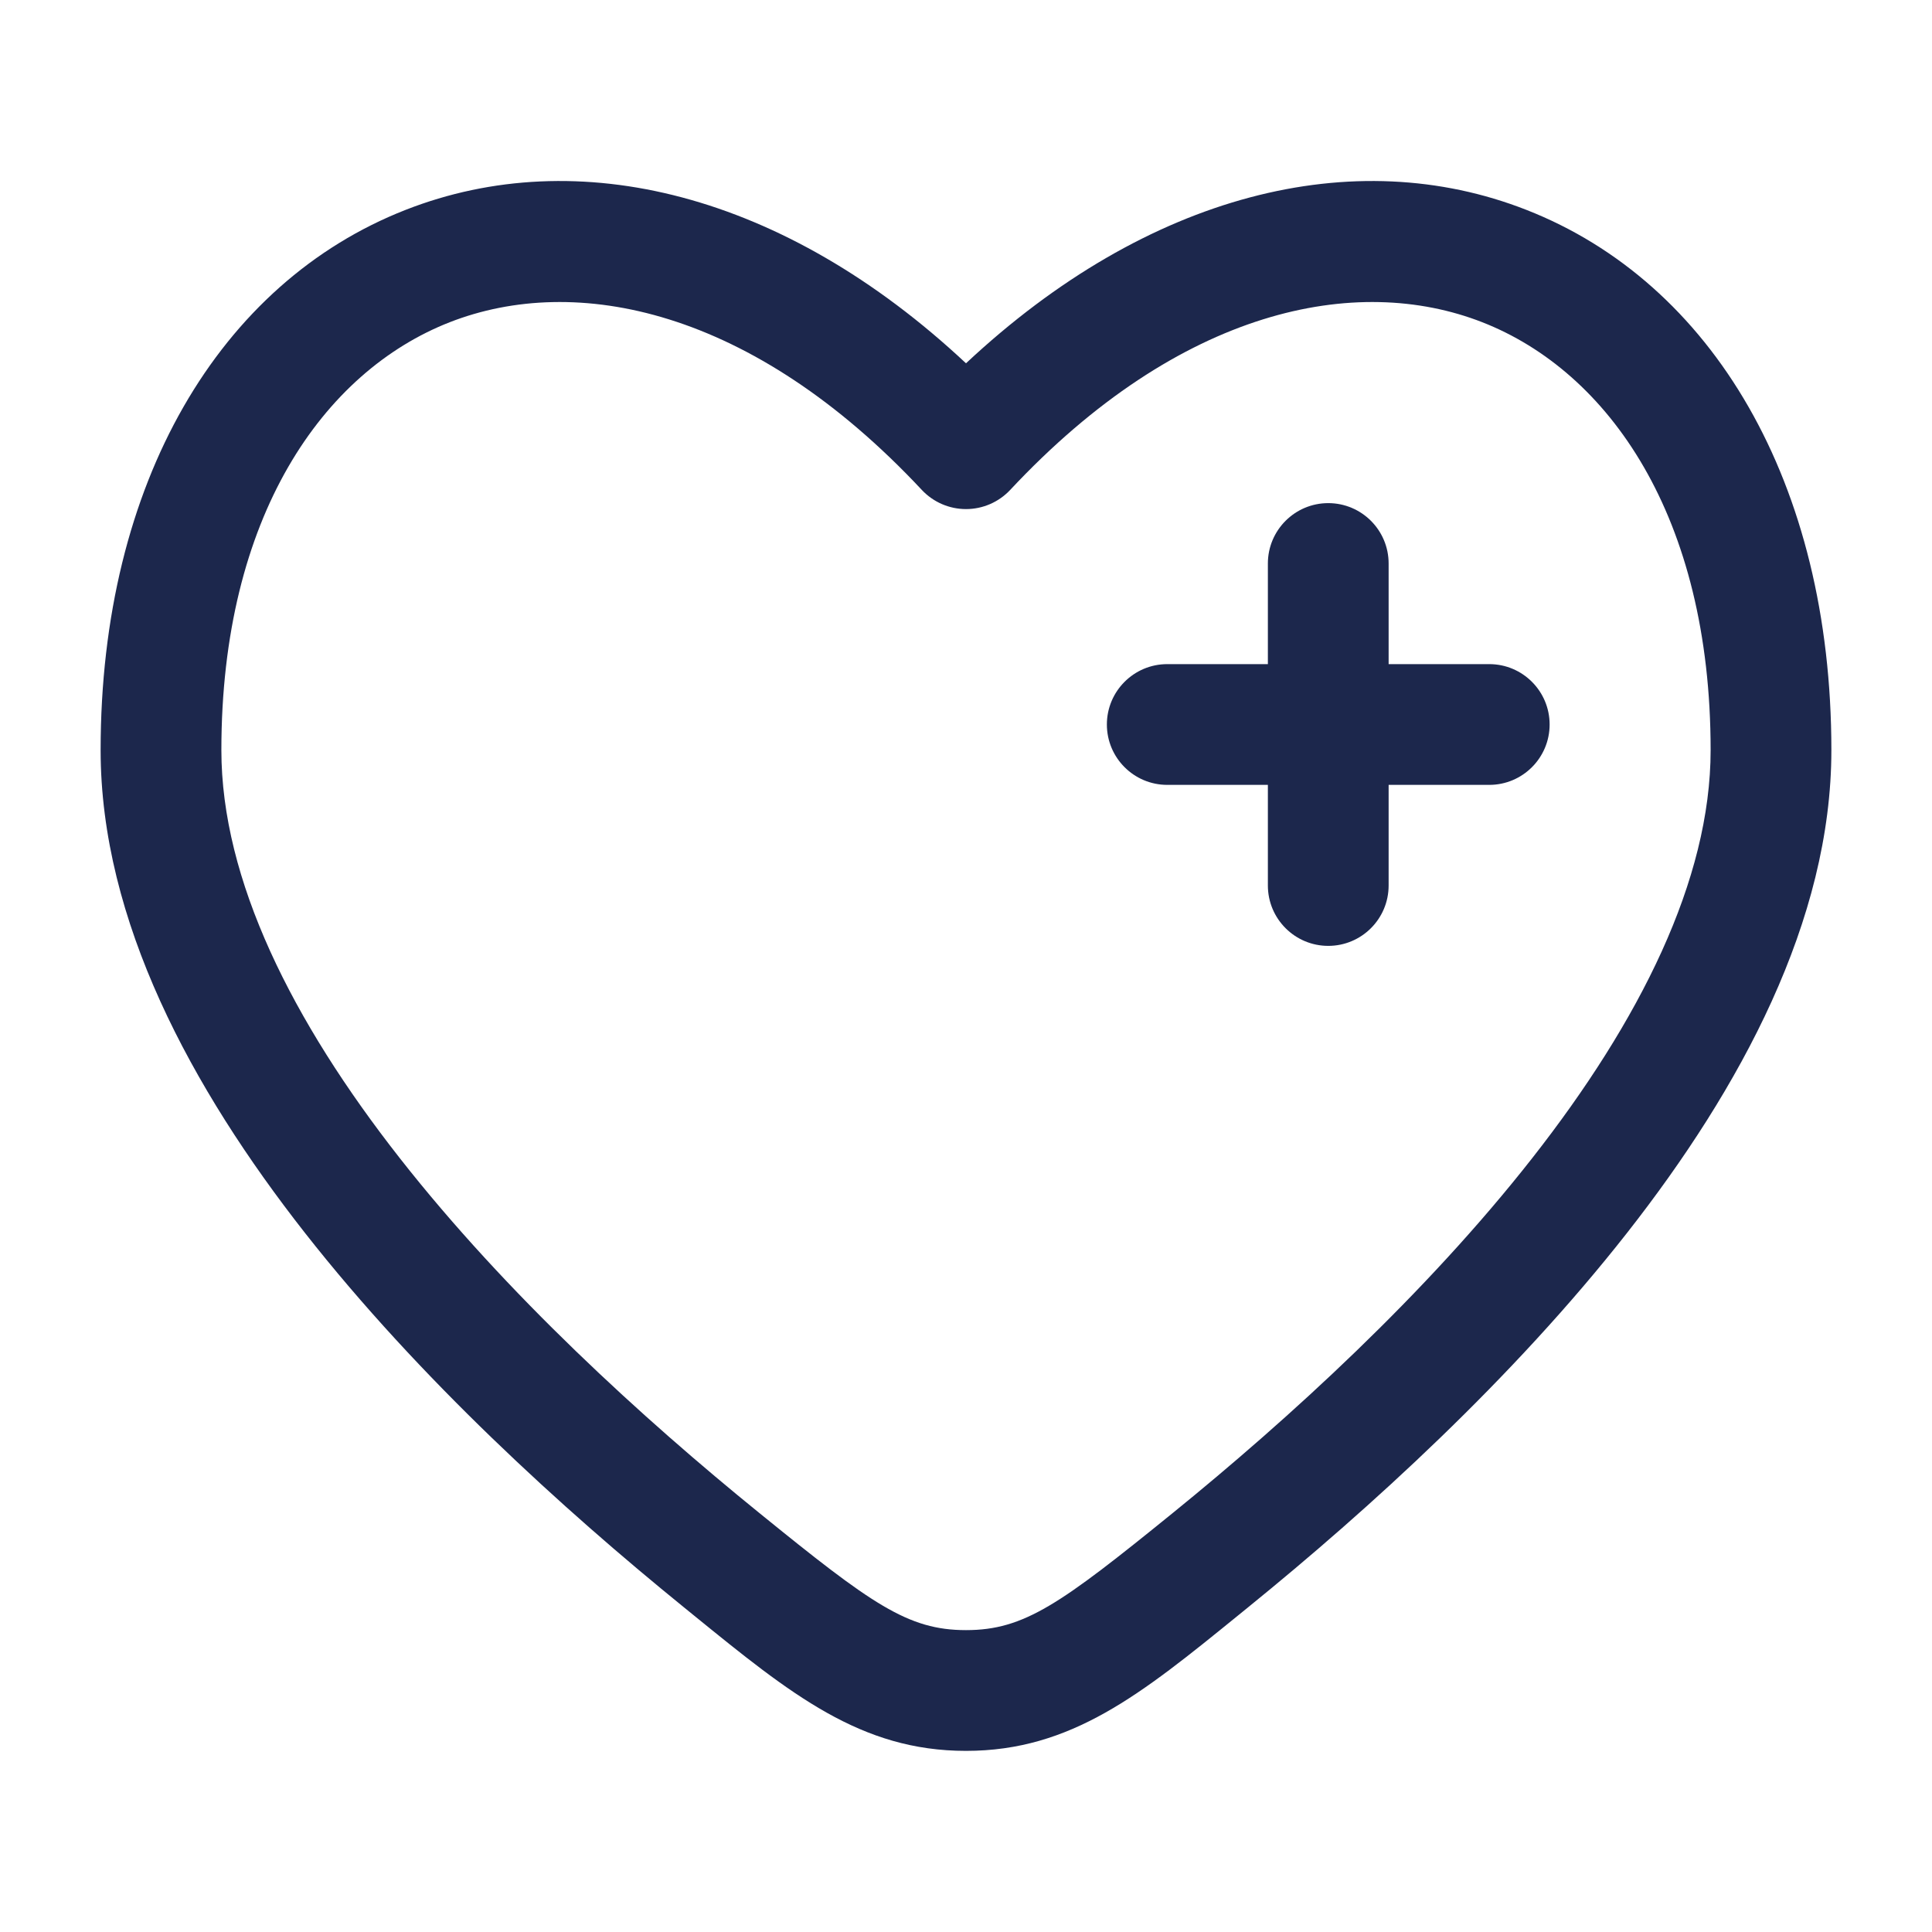
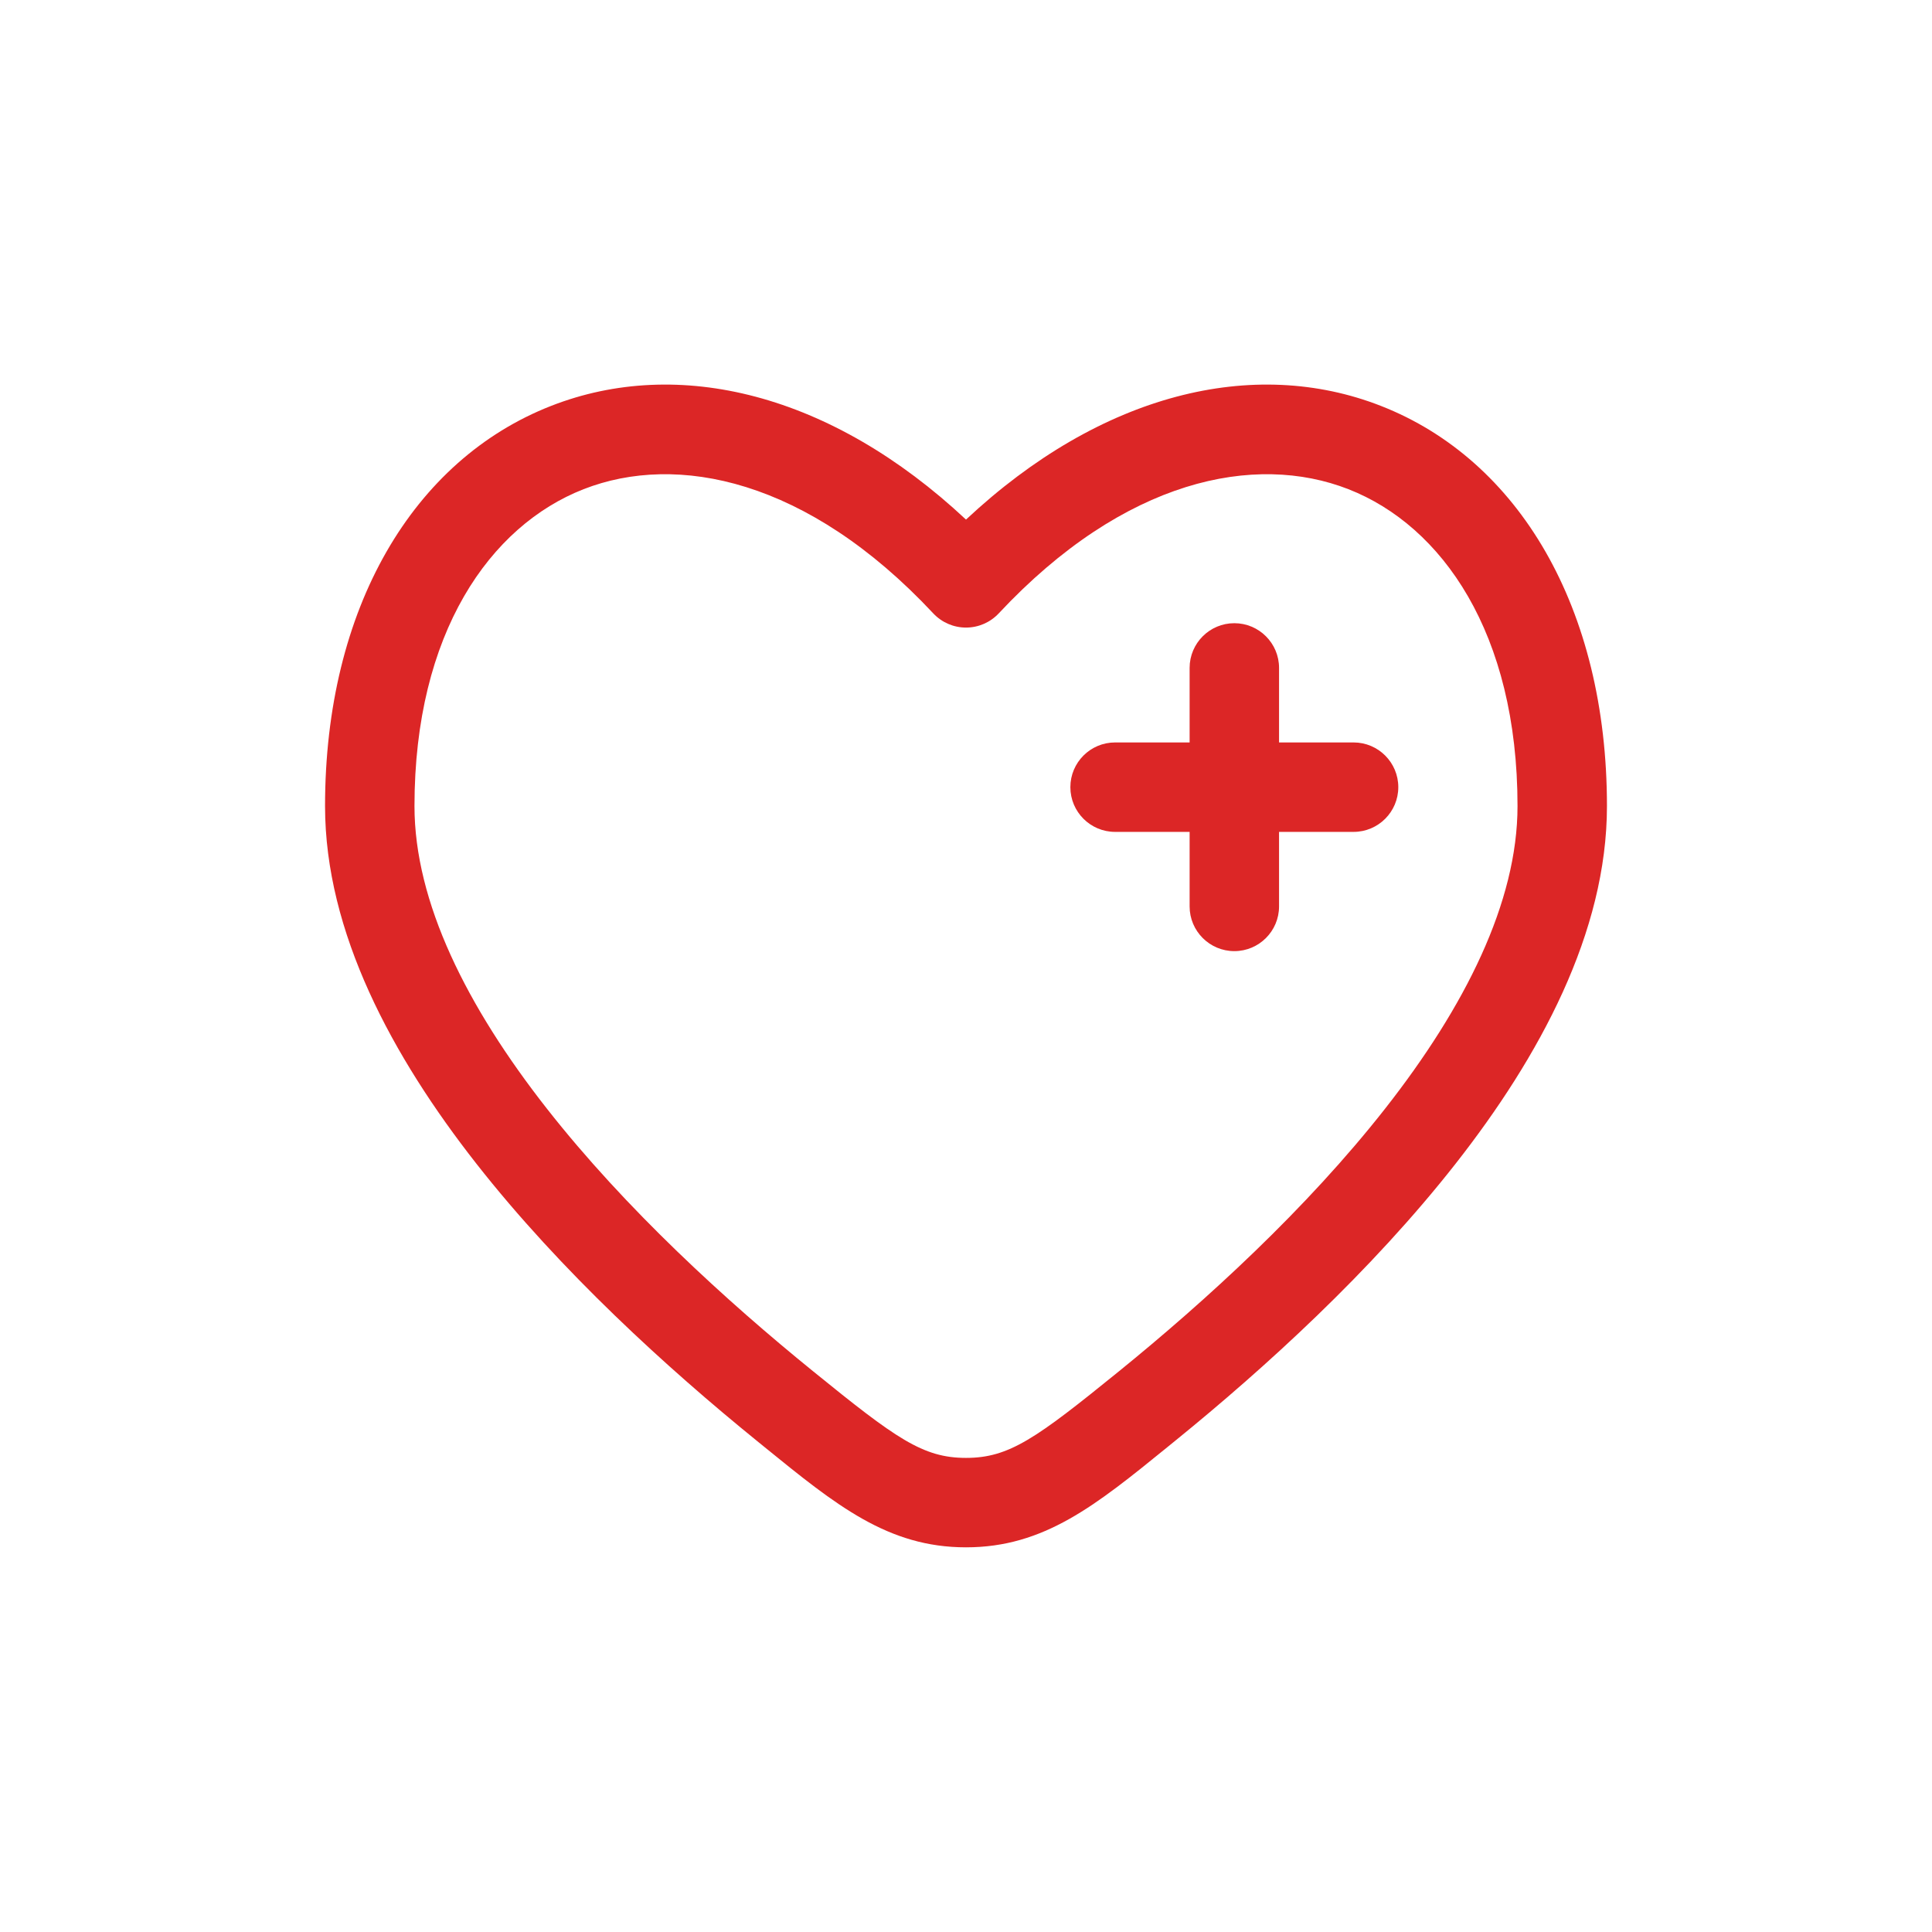
- <svg xmlns="http://www.w3.org/2000/svg" width="800px" height="800px" viewBox="0 0 24 24" fill="none">
-   <path d="M17.25 7C17.25 6.586 16.914 6.25 16.5 6.25C16.086 6.25 15.75 6.586 15.75 7V8.25H14.5C14.086 8.25 13.75 8.586 13.75 9C13.75 9.414 14.086 9.75 14.5 9.75L15.75 9.75V11C15.75 11.414 16.086 11.75 16.5 11.75C16.914 11.75 17.25 11.414 17.25 11V9.75H18.5C18.914 9.75 19.25 9.414 19.25 9C19.25 8.586 18.914 8.25 18.5 8.25H17.25V7Z" fill="#1C274C" />
-   <path fill-rule="evenodd" clip-rule="evenodd" d="M22.75 9.318C22.75 5.992 21.268 3.51 18.961 2.607C16.825 1.77 14.262 2.396 12 4.513C9.738 2.396 7.175 1.77 5.039 2.607C2.732 3.51 1.25 5.992 1.25 9.318C1.25 11.436 2.38 13.52 3.787 15.314C5.209 17.127 6.997 18.75 8.489 19.961L8.623 20.07C9.824 21.046 10.691 21.75 12 21.75C13.309 21.75 14.176 21.046 15.377 20.07L15.511 19.961C17.003 18.75 18.791 17.127 20.213 15.314C21.62 13.52 22.75 11.436 22.75 9.318ZM12.548 6.087C14.66 3.828 16.849 3.391 18.414 4.003C19.982 4.617 21.25 6.413 21.25 9.318C21.25 10.929 20.371 12.682 19.032 14.389C17.708 16.077 16.016 17.62 14.566 18.797C13.173 19.927 12.723 20.25 12 20.25C11.277 20.25 10.827 19.927 9.434 18.796C7.984 17.62 6.292 16.077 4.968 14.389C3.629 12.682 2.75 10.929 2.75 9.318C2.75 6.413 4.018 4.617 5.586 4.003C7.151 3.391 9.34 3.828 11.452 6.087C11.594 6.238 11.792 6.324 12 6.324C12.208 6.324 12.406 6.238 12.548 6.087Z" fill="#1C274C" />
+ <svg xmlns="http://www.w3.org/2000/svg" version="1.1" width="1080" height="1080" viewBox="0 0 1080 1080" xml:space="preserve">
+   <defs>
+ </defs>
+   <g transform="matrix(1 0 0 1 540 540)" id="895fb9dd-446d-4f40-9686-2e7b062c4325">
+     <rect style="stroke: none; stroke-width: 1; stroke-dasharray: none; stroke-linecap: butt; stroke-dashoffset: 0; stroke-linejoin: miter; stroke-miterlimit: 4; fill: rgb(255,255,255); fill-rule: nonzero; opacity: 1; visibility: hidden;" vector-effect="non-scaling-stroke" x="-540" y="-540" rx="0" ry="0" width="1080" height="1080" />
+   </g>
+   <g transform="matrix(1 0 0 1 540 540)" id="77168d47-8c09-4534-839c-4afc50aab7f1">
+ </g>
+   <g transform="matrix(1 0 0 1 540 540)">
+     <g style="" vector-effect="non-scaling-stroke">
+       <g transform="matrix(33.33 0 0 33.33 150 -99.97)">
+         <path style="stroke: none; stroke-width: 1; stroke-dasharray: none; stroke-linecap: butt; stroke-dashoffset: 0; stroke-linejoin: miter; stroke-miterlimit: 4; fill: rgb(220,38,38); fill-rule: nonzero; opacity: 1;" vector-effect="non-scaling-stroke" transform=" translate(-16.5, -9)" d="M 17.25 7 C 17.25 6.586 16.914 6.25 16.5 6.25 C 16.086 6.25 15.75 6.586 15.75 7 L 15.75 8.25 L 14.5 8.25 C 14.086 8.25 13.75 8.586 13.75 9 C 13.75 9.414 14.086 9.75 14.5 9.75 L 15.75 9.75 L 15.75 11 C 15.75 11.414 16.086 11.75 16.5 11.75 C 16.914 11.75 17.25 11.414 17.25 11 L 17.25 9.75 L 18.5 9.75 C 18.914 9.75 19.25 9.414 19.25 9 C 19.25 8.586 18.914 8.25 18.5 8.25 L 17.25 8.25 L 17.25 7 Z" stroke-linecap="round" />
+       </g>
+       <g transform="matrix(33.33 0 0 33.33 0 0)">
+         <path style="stroke: none; stroke-width: 1; stroke-dasharray: none; stroke-linecap: butt; stroke-dashoffset: 0; stroke-linejoin: miter; stroke-miterlimit: 4; fill: rgb(220,38,38); fill-rule: evenodd; opacity: 1;" vector-effect="non-scaling-stroke" transform=" translate(-12, -12)" d="M 22.75 9.318 C 22.75 5.992 21.268 3.51 18.961 2.607 C 16.825 1.77 14.262 2.396 12 4.513 C 9.738 2.396 7.175 1.77 5.039 2.607 C 2.732 3.51 1.25 5.992 1.25 9.318 C 1.25 11.436 2.38 13.52 3.787 15.314 C 5.209 17.127 6.997 18.75 8.489 19.961 L 8.623 20.07 C 9.824 21.046 10.691 21.75 12 21.75 C 13.309 21.75 14.176 21.046 15.377 20.07 L 15.511 19.961 C 17.003 18.75 18.791 17.127 20.213 15.314 C 21.62 13.52 22.75 11.436 22.75 9.318 Z M 12.548 6.087 C 14.66 3.828 16.849 3.391 18.414 4.003 C 19.982 4.617 21.25 6.413 21.25 9.318 C 21.25 10.929 20.371 12.682 19.032 14.389 C 17.708 16.077 16.016 17.62 14.566 18.797 C 13.173 19.927 12.723 20.25 12 20.25 C 11.277 20.25 10.827 19.927 9.434 18.796 C 7.984 17.62 6.292 16.077 4.968 14.389 C 3.629 12.682 2.75 10.929 2.75 9.318 C 2.75 6.413 4.018 4.617 5.586 4.003 C 7.151 3.391 9.34 3.828 11.452 6.087 C 11.594 6.238 11.792 6.324 12 6.324 C 12.208 6.324 12.406 6.238 12.548 6.087 Z" stroke-linecap="round" />
+       </g>
+     </g>
+   </g>
+   <g transform="matrix(NaN NaN NaN NaN 0 0)">
+     <g style="">
+ </g>
+   </g>
+   <g transform="matrix(NaN NaN NaN NaN 0 0)">
+     <g style="">
+ </g>
+   </g>
+   <g transform="matrix(NaN NaN NaN NaN 0 0)">
+     <g style="">
+ </g>
+   </g>
+   <g transform="matrix(NaN NaN NaN NaN 0 0)">
+     <g style="">
+ </g>
+   </g>
</svg>
